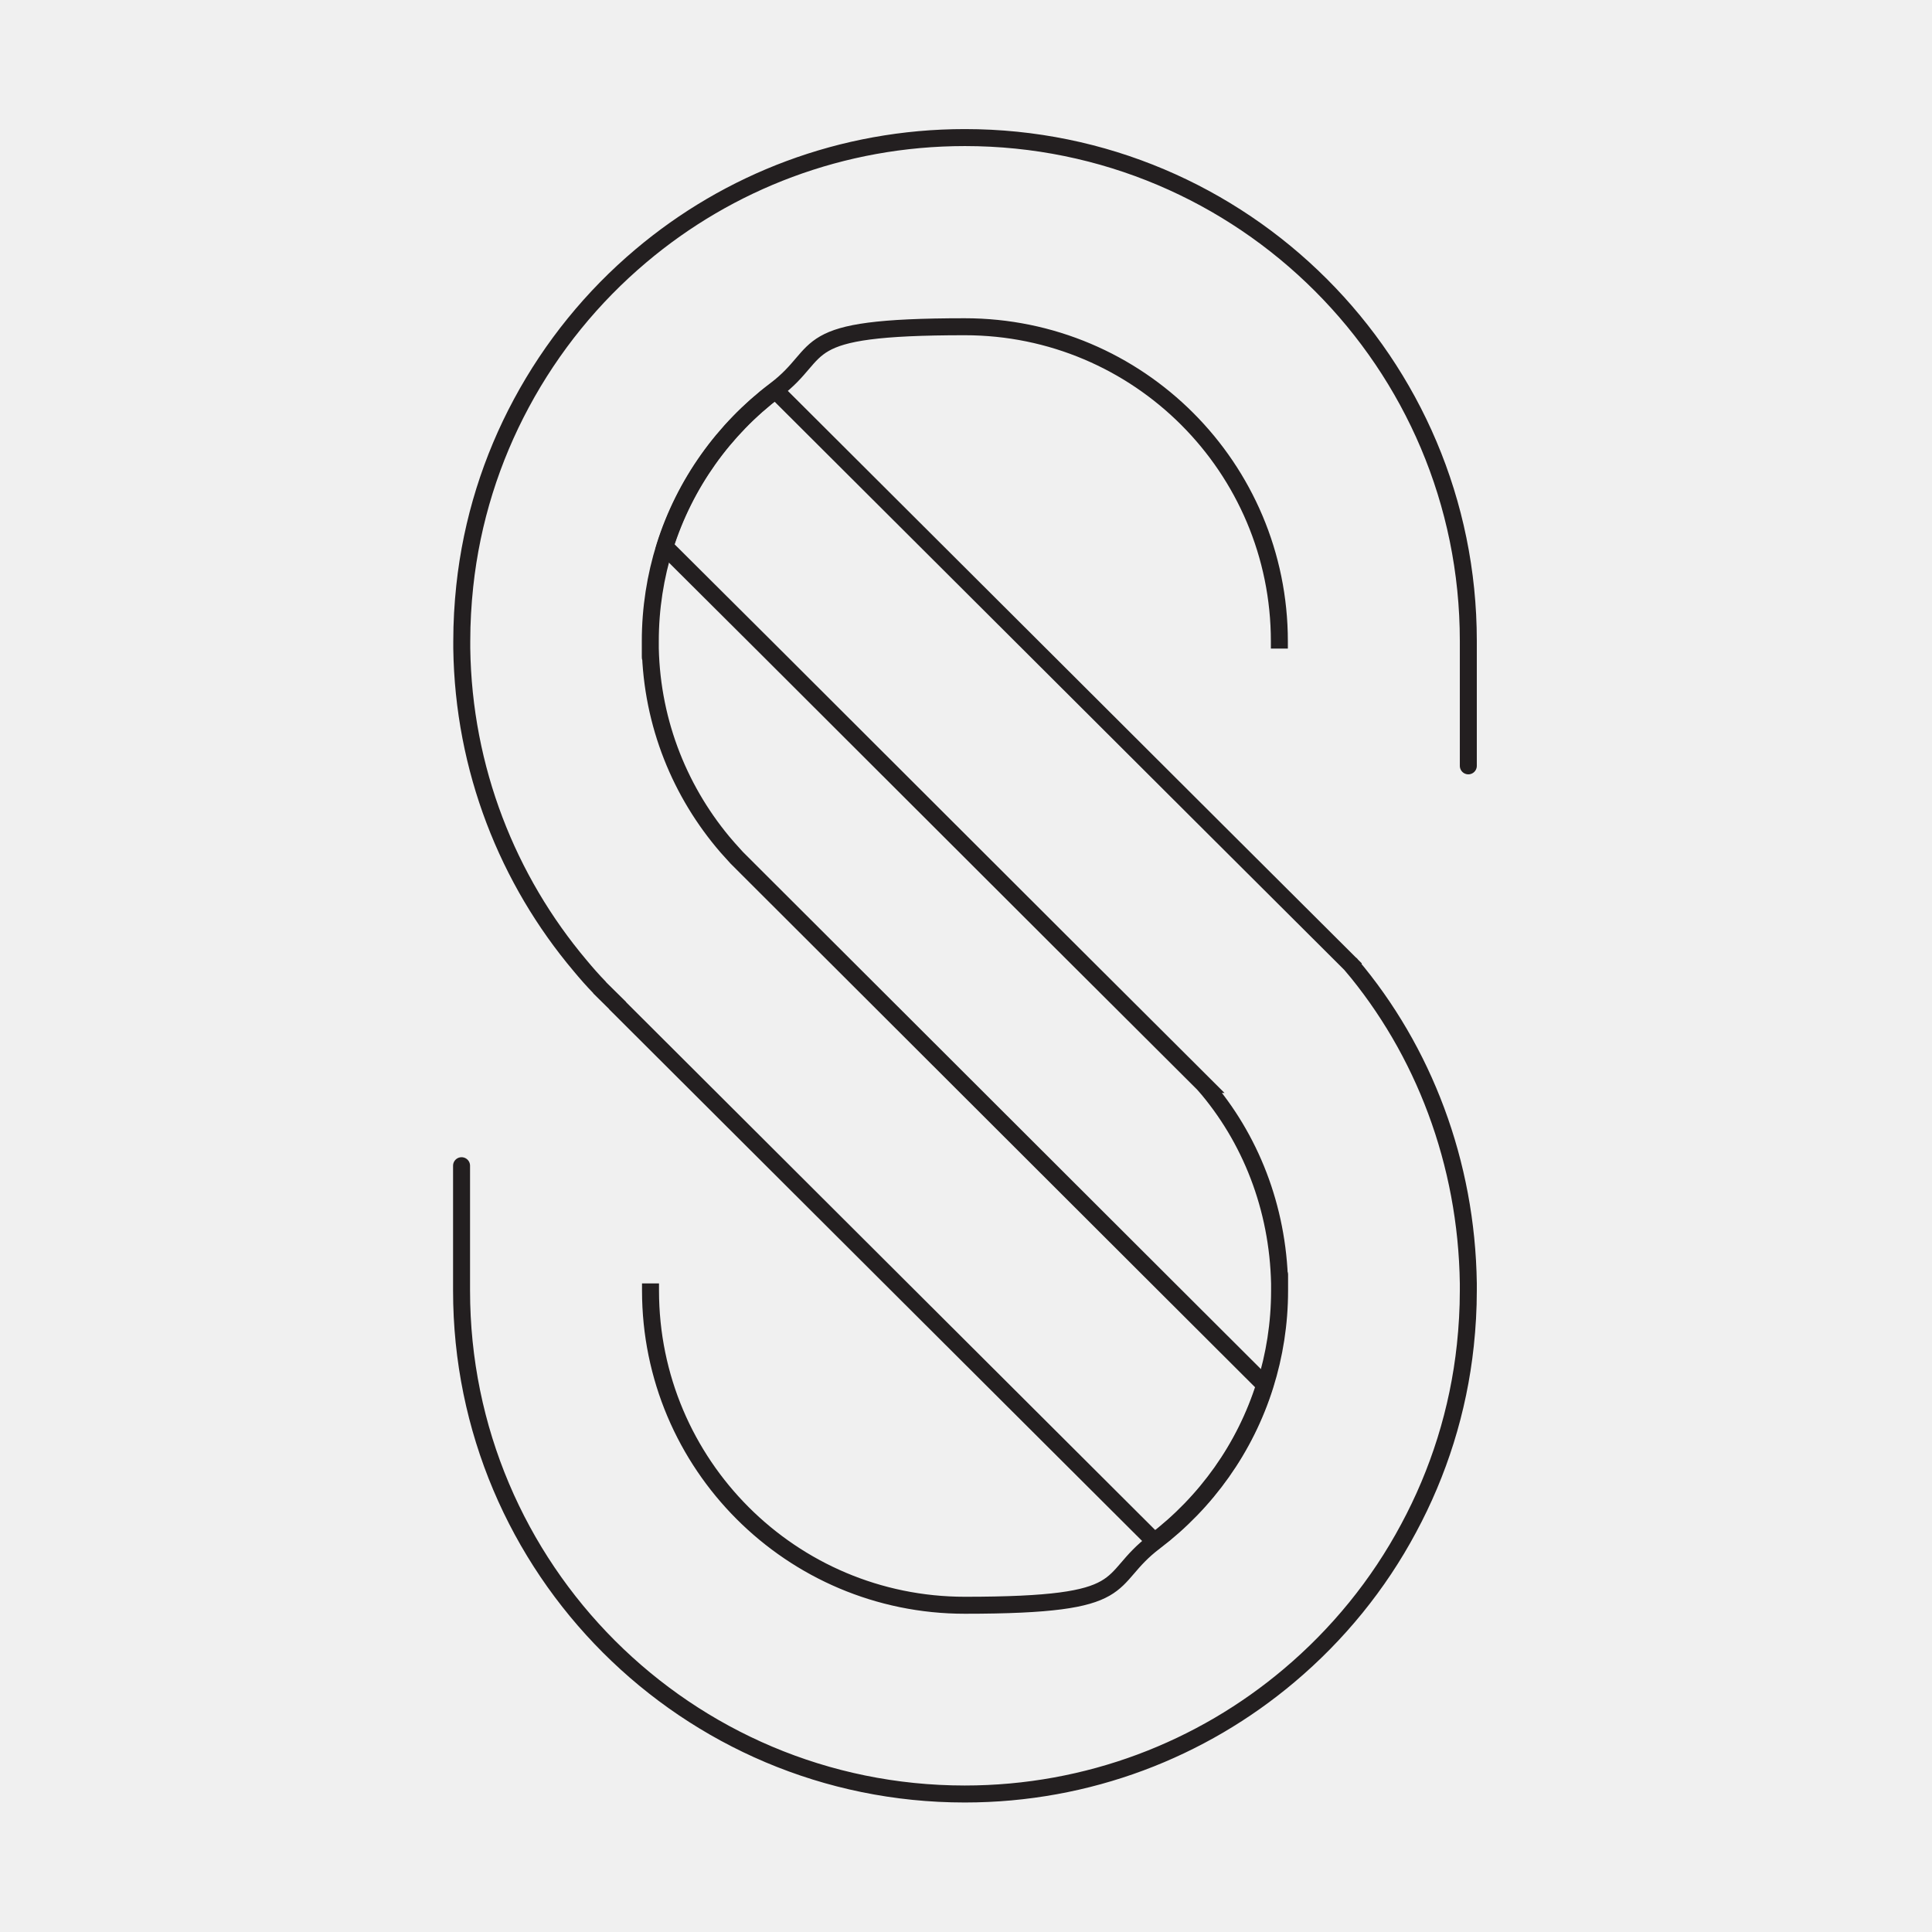
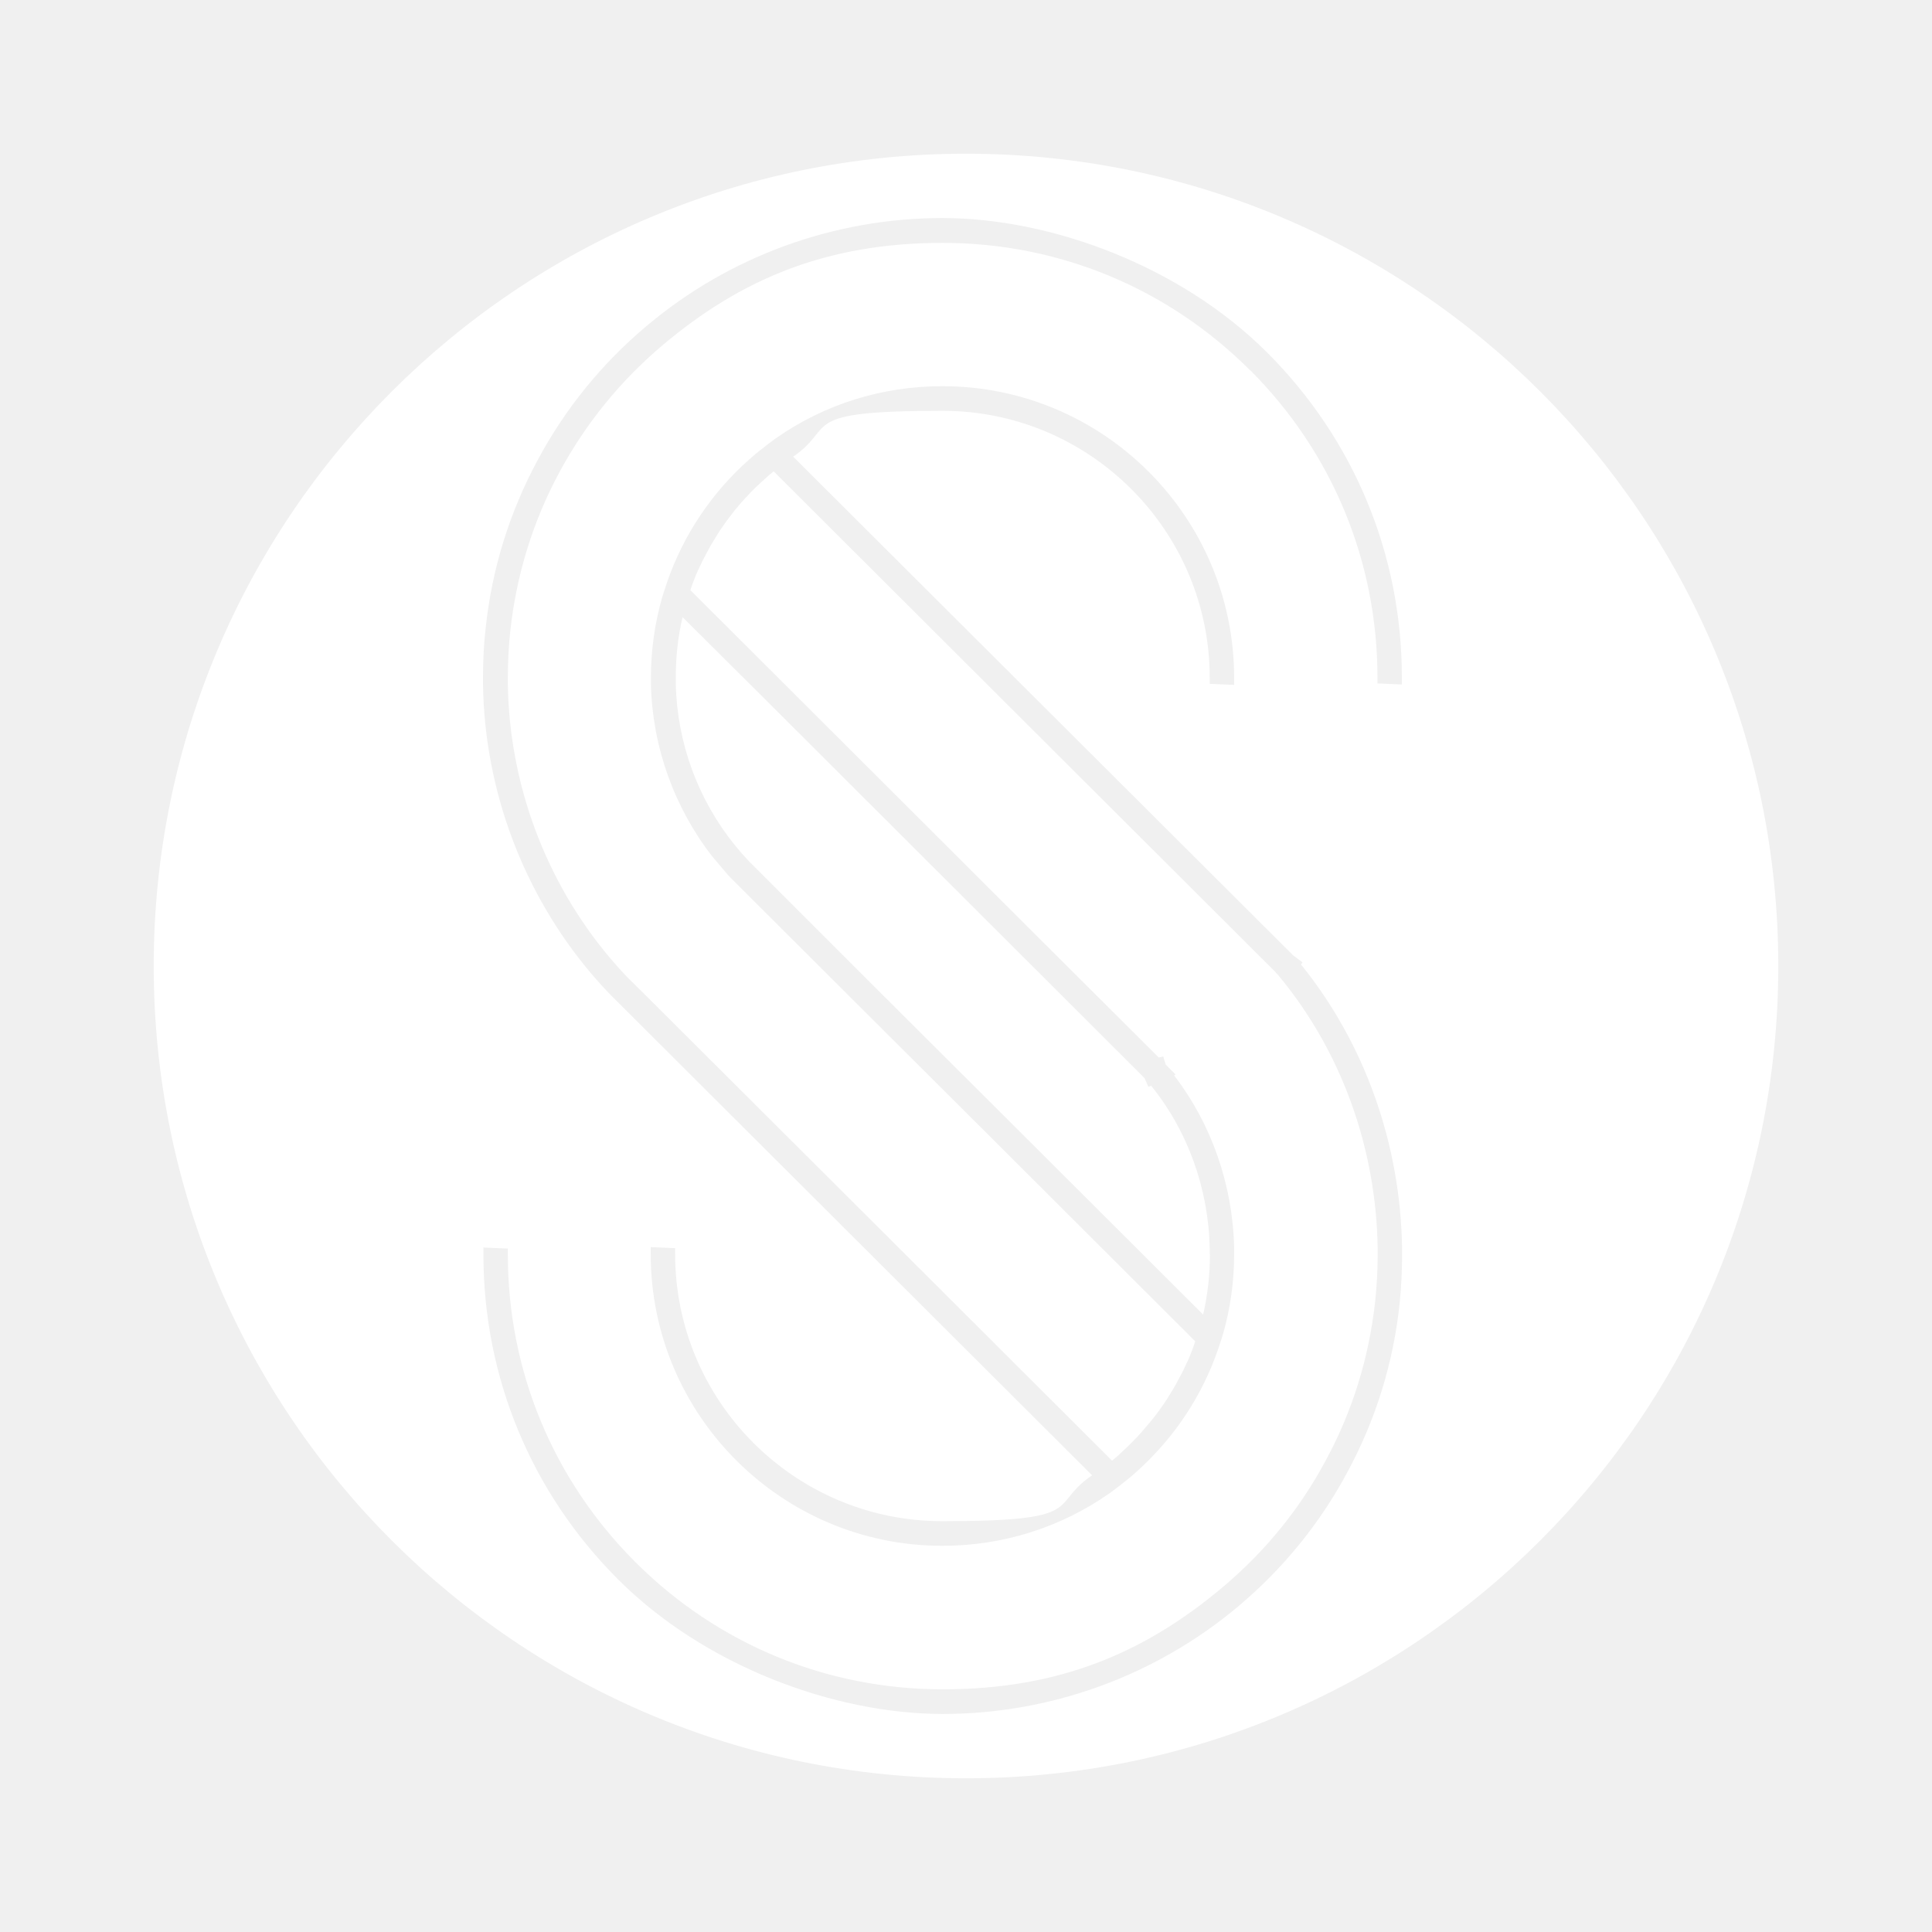
<svg xmlns="http://www.w3.org/2000/svg" id="Layer_1" version="1.1" viewBox="0 0 910 910">
  <defs>
    <style>
      .st0 {
-         fill: none;
-         stroke: #231f20;
-         stroke-miterlimit: 10;
-         stroke-width: 8px;
+         fill: #fff;
      }
    </style>
  </defs>
-   <path class="st0" d="M602.6,305.5c0-1.1,0-2.3,0-3.4,0-81.8-66.3-148.2-148.2-148.2s-64.5,11.2-89.3,29.9c-24.3,18.4-42.7,44-52,73.6-4.4,14.1-6.8,29.1-6.8,44.6s0,2.3,0,3.4c.8,35.7,14.3,68.3,36.1,93.5-.1,0,0,0,0,0l4.6,5.1.2.2,5,5,.4.4,57,56.9,71.2,71.1,66.9,66.8,48,47.9c-9.3,29.7-27.7,55.3-51.9,73.7l-121.9-121.6-85.9-85.7-45.1-45h0s0,0,0-.1l-8.1-8c-.1-.2-.3-.3-.4-.5-3.2-3.3-6.2-6.7-9.1-10.2-34.1-40.4-55-92.6-55.8-149.5,0-1.1,0-2.3,0-3.4,0-8.8.5-17.4,1.4-25.9,3.3-30.9,12.6-60,26.7-86.2,14.3-26.6,33.4-50.1,56.3-69.4,41.2-34.8,94.5-55.7,152.6-55.7,130.9,0,237.1,106.1,237.1,237.1s0,2.3,0,3.4" />
-   <path class="st0" d="M306.4,604.5c0,1.1,0,2.3,0,3.4,0,81.8,66.3,148.2,148.1,148.2s64.6-11.2,89.5-30c24.2-18.4,42.6-44,51.9-73.7,4.4-14,6.8-29,6.8-44.5s0-2.3,0-3.4c-.8-35.7-13.7-68.5-35.6-93.7.2,0-.2,0,0,0l-67.7-67.5-71.1-71-66.9-66.8-48.2-48c9.4-29.7,27.8-55.3,52-73.6l122,121.7,85.8,85.6,63.3,63.1c-.2.3.2-.2,0,0,34.2,40.4,54.5,93.3,55.3,150.2,0,1.1,0,2.3,0,3.4,0,8.7-.5,17.3-1.4,25.7-3.3,30.9-12.6,60-26.7,86.2-14.2,26.6-33.4,50.1-56.3,69.4-41.2,34.8-94.6,55.8-152.8,55.8-130.9,0-237-106.1-237-237.1s0-2.3,0-3.4" />
+   <path class="st0" d="M569.8,590.8c0-.9,0-1.9,0-2.8h0c-.6-28.3-10.4-55.4-27.6-76.6l-1.3.5-1.8-4.1-59.2-59.1-122.6-122.4-35.8-35.6c-2.2,9.3-3.2,18.9-3.2,28.5s0,1.9,0,2.8h0c.6,27.9,10.5,54.8,28,76.3l3.2,3.8,3.7,4,4.6,4.6,50.6,50.6,63.3,63.1,95,94.8c2.1-9.2,3.2-18.7,3.2-28.4Z" />
+   <path class="st0" d="M455,72.4c-211.3,0-382.6,171.3-382.6,382.6s171.3,382.6,382.6,382.6,382.6-171.3,382.6-382.6S666.3,72.4,455,72.4ZM588.8,174.4c-38.7-38.7-90.1-60-144.8-60s-95,17.1-131.8,48.1c-19.9,16.8-36.3,36.9-48.7,59.9-12.5,23.2-20.2,48.2-23.1,74.4-.8,7.3-1.2,14.9-1.2,22.4s0,1.9,0,2.8v.2c.7,47.2,17.8,93.1,48.2,129.1,2.8,3.3,5.4,6.2,7.9,8.8l.4.4s0,0,0,0l8.7,8.6,38.5,38.4,76.3,76.1,104.6,104.4c1.2-1,2.4-2,3.5-3,.3-.3.6-.6.9-.9.8-.8,1.7-1.5,2.5-2.3.4-.4.8-.8,1.2-1.2.7-.7,1.4-1.4,2.1-2.1.4-.4.8-.9,1.3-1.3.6-.7,1.3-1.4,1.9-2.1.4-.5.8-.9,1.2-1.4.6-.7,1.2-1.4,1.8-2.1.4-.5.8-.9,1.2-1.4.6-.7,1.2-1.5,1.8-2.2.4-.5.7-.9,1.1-1.4.6-.8,1.2-1.6,1.8-2.4.3-.4.6-.9.9-1.3.7-1,1.4-2,2.1-3,.2-.3.3-.5.5-.8.8-1.3,1.6-2.6,2.4-3.9.2-.3.4-.6.6-1,.6-1,1.2-2,1.7-3,.3-.5.5-1,.8-1.5.5-.9.9-1.7,1.4-2.6.3-.5.5-1.1.8-1.6.4-.8.8-1.7,1.2-2.5.3-.6.5-1.2.8-1.7.4-.8.7-1.7,1.1-2.5.2-.6.5-1.2.7-1.8.3-.9.7-1.7,1-2.6.2-.6.4-1.2.6-1.8,0-.2.2-.5.3-.8l-99.5-99.3-63.3-63.1-50.5-50.4-.5-.5-5-5-1.5-1.6-7.3-8.6c-17.9-23.1-28.1-51.6-28.8-80.9,0-1.1,0-2.2,0-3.2,0-12.9,1.8-25.6,5.3-37.9h0c0,0,1.1-3.4,1.1-3.4,7-22.3,19.5-42.2,36.3-58.2,2.5-2.3,5-4.6,7.7-6.8,1.4-1.1,2.8-2.2,4.2-3.3l4-3h0c23.1-16.2,50.2-24.7,78.7-24.7,75.8,0,137.4,61.6,137.4,137.4s0,2.2,0,3.3l-11.5-.5c0-.9,0-1.9,0-2.8,0-69.4-56.5-125.8-125.8-125.8s-49.6,7.4-70.4,21.6l235.4,234.8,4.5,3.4-.7,1c30,37.1,46.8,84.3,47.6,133.5,0,1.1,0,2.2,0,3.2,0,7.8-.4,15.7-1.2,23.4-3,27.8-11.2,54.2-24.4,78.7-12.9,24.2-30.2,45.5-51.3,63.3-38.9,32.8-88.4,50.9-139.4,50.9s-112.1-22.5-153-63.4c-40.9-40.9-63.4-95.2-63.4-153s0-2.2,0-3.3l11.5.5c0,.9,0,1.9,0,2.8,0,54.7,21.3,106.1,60,144.8,38.7,38.7,90.1,60,144.8,60s95.1-17.1,132-48.2c20.1-16.9,36.4-37,48.6-59.9,12.5-23.1,20.2-48.2,23.1-74.4.8-7.4,1.2-14.8,1.2-22.2s0-1.9,0-2.8v-.2c-.7-47.8-17.4-93.5-47.1-129-.4-.3-.7-.7-1-1.1l-236.4-235.9c-1.2,1-2.4,2-3.5,3-.4.3-.7.7-1.1,1-.8.7-1.6,1.4-2.4,2.2-.4.4-.8.8-1.3,1.2-.7.7-1.4,1.3-2,2-.4.4-.9.9-1.3,1.4-.6.7-1.3,1.3-1.9,2-.4.5-.9.9-1.3,1.4-.6.7-1.2,1.4-1.8,2.1-.4.5-.8,1-1.2,1.4-.6.7-1.2,1.5-1.7,2.2-.4.5-.7.9-1.1,1.4-.6.8-1.2,1.6-1.8,2.4-.3.4-.6.9-.9,1.3-.7,1-1.4,2-2.1,3-.2.3-.3.5-.5.8-.8,1.3-1.6,2.6-2.4,3.9-.2.3-.4.6-.6,1-.6,1-1.2,2-1.7,3-.3.5-.5,1-.8,1.5-.5.9-.9,1.7-1.4,2.6-.3.5-.5,1.1-.8,1.6-.4.8-.8,1.7-1.2,2.5-.3.6-.5,1.2-.8,1.7-.4.8-.7,1.7-1.1,2.5-.2.6-.5,1.2-.7,1.8-.3.9-.7,1.7-1,2.6-.2.6-.4,1.2-.6,1.8,0,.2-.2.5-.2.7l40.2,40.1,122.6,122.4,57.8,57.6,2.1-.5,1.2,3.9,4.6,4.6-.7.4c17.6,22.9,27.6,51.4,28.3,81.1,0,1.1,0,2.2,0,3.2,0,12.9-1.8,25.6-5.3,37.8h0c0,0-1.1,3.4-1.1,3.4,0,0,0,0,0,0-6.8,21.6-18.7,40.9-34.7,56.6-1.7,1.7-3.4,3.3-5.2,4.9-2.7,2.4-5.4,4.6-8.3,6.8l-4,3h0c-23.1,16.2-50.3,24.8-78.9,24.8-75.7,0-137.3-61.6-137.3-137.4s0-2.2,0-3.3l11.5.5c0,.9,0,1.9,0,2.8,0,69.4,56.4,125.8,125.8,125.8s49.7-7.5,70.6-21.6l-219.5-219c-.3-.2-.5-.5-.7-.7l-7.2-7.2c0,0-.2-.2-.3-.3-2.6-2.7-5.3-5.7-8.2-9.1-32.2-38.1-50.3-86.5-51-136.4,0-1.1,0-2.2,0-3.2,0-7.9.4-15.9,1.3-23.6,3-27.7,11.2-54.1,24.4-78.6,13-24.3,30.3-45.6,51.4-63.3,38.9-32.8,88.3-50.8,139.3-50.8s112.1,22.5,153,63.4c40.9,40.9,63.4,95.2,63.4,153s0,2.2,0,3.3l-11.5-.5c0-.9,0-1.9,0-2.8,0-54.7-21.3-106.1-60-144.8Z" />
</svg>
